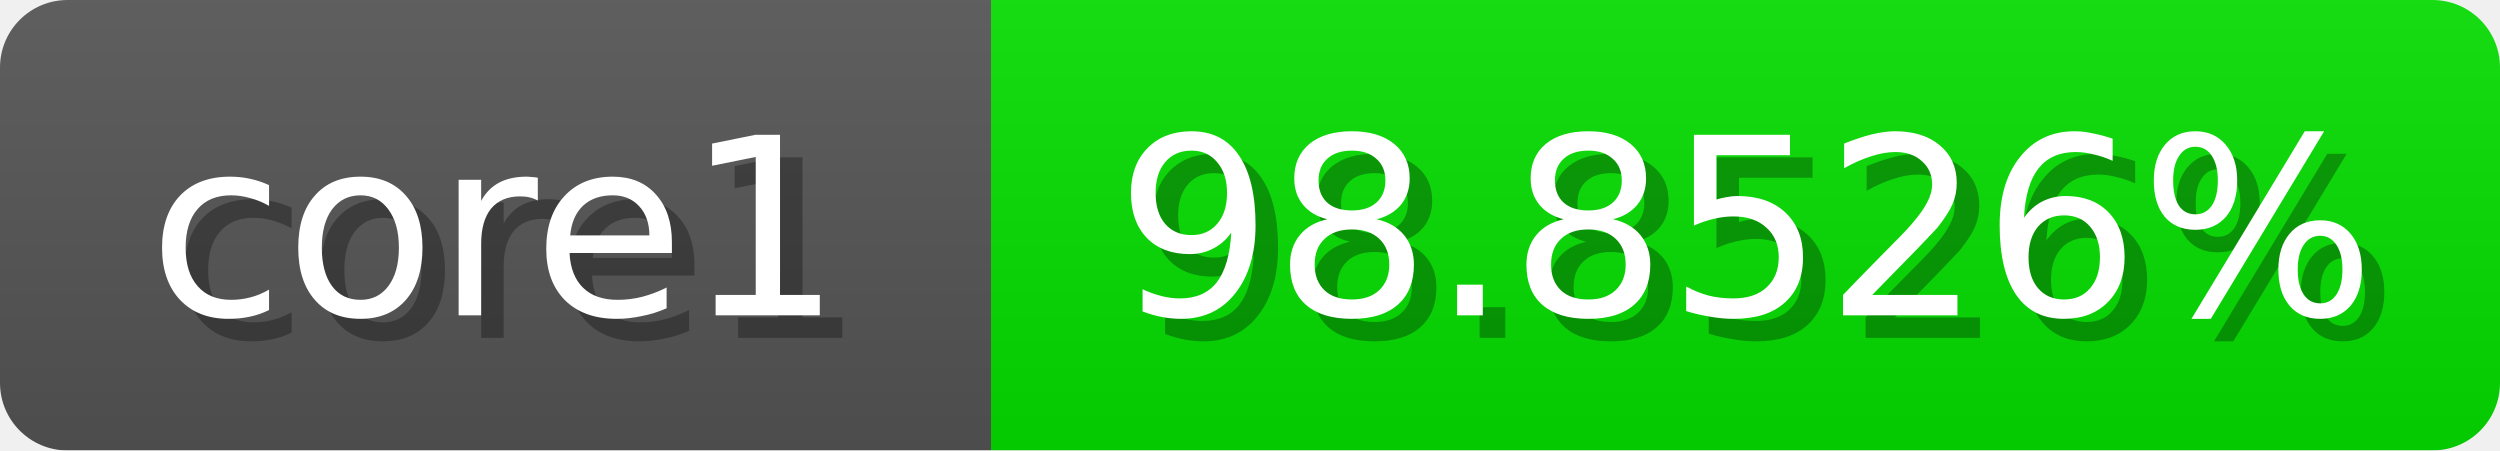
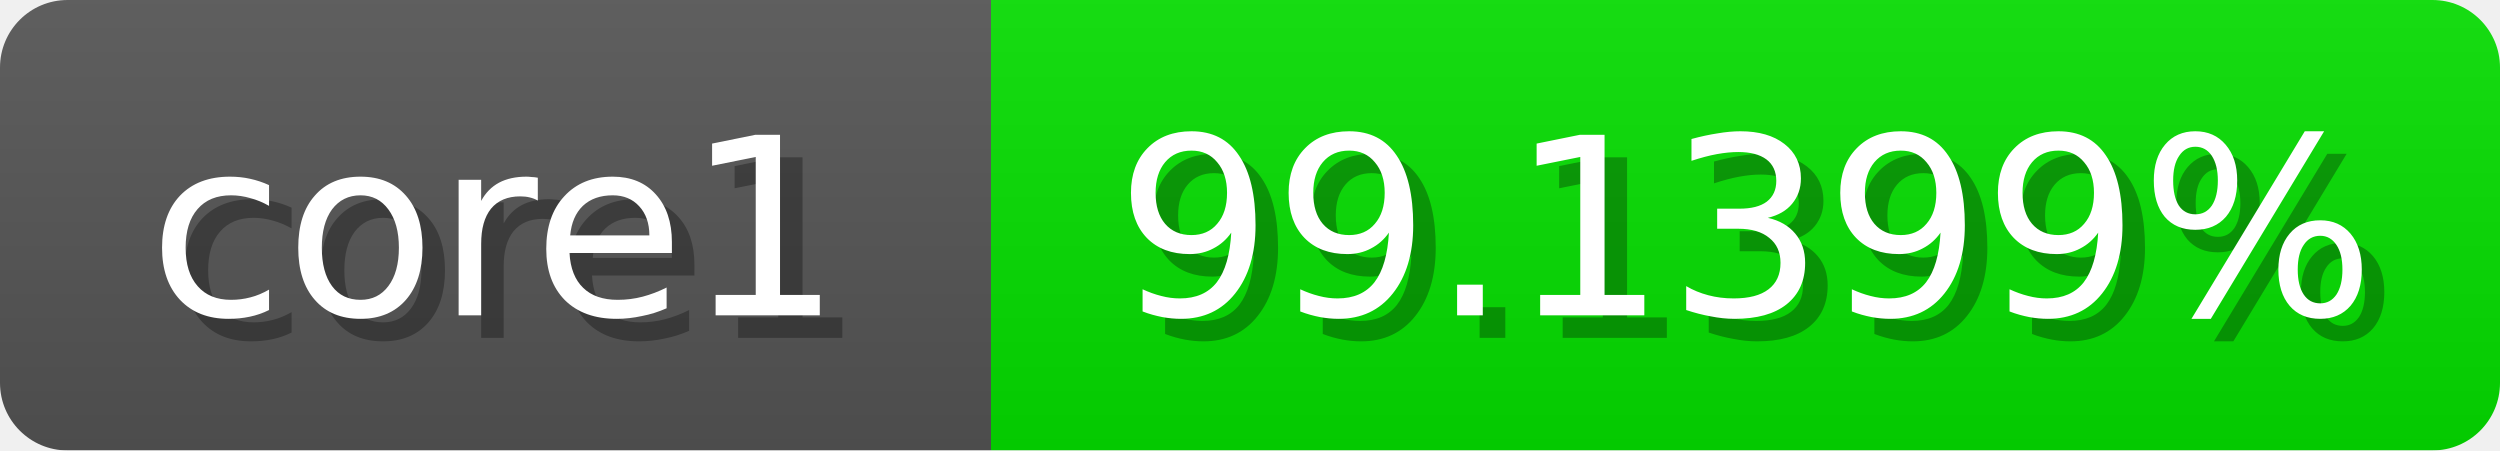
<svg xmlns="http://www.w3.org/2000/svg" width="111" height="20">
  <linearGradient id="b" x2="0" y2="100%">
    <stop offset="0" stop-color="#bbb" stop-opacity=".1" />
    <stop offset="1" stop-opacity=".1" />
  </linearGradient>
  <mask id="anybadge_1">
    <rect width="111" height="20" rx="3" fill="#fff" />
  </mask>
  <g mask="url(#anybadge_1)">
    <path fill="#555" d="M0 0h44v20H0z" />
-     <path fill="#05e000" d="M44 0h67v20H44z" />
+     <path fill="#04e000" d="M44 0h67v20H44z" />
    <path fill="url(#b)" d="M0 0h111v20H0z" />
  </g>
  <g fill="#fff" text-anchor="middle" font-family="DejaVu Sans,Verdana,Geneva,sans-serif" font-size="11">
    <text x="23.0" y="15" fill="#010101" fill-opacity=".3">core1</text>
    <text x="22.0" y="14">core1</text>
  </g>
  <g fill="#fff" text-anchor="middle" font-family="DejaVu Sans,Verdana,Geneva,sans-serif" font-size="11">
-     <text x="78.5" y="15" fill="#010101" fill-opacity=".3">98.8526%</text>
-     <text x="77.5" y="14">98.8526%</text>
+     <text x="78.5" y="15" fill="#010101" fill-opacity=".3">99.1399%</text>
+     <text x="77.5" y="14">99.1399%</text>
  </g>
</svg>
